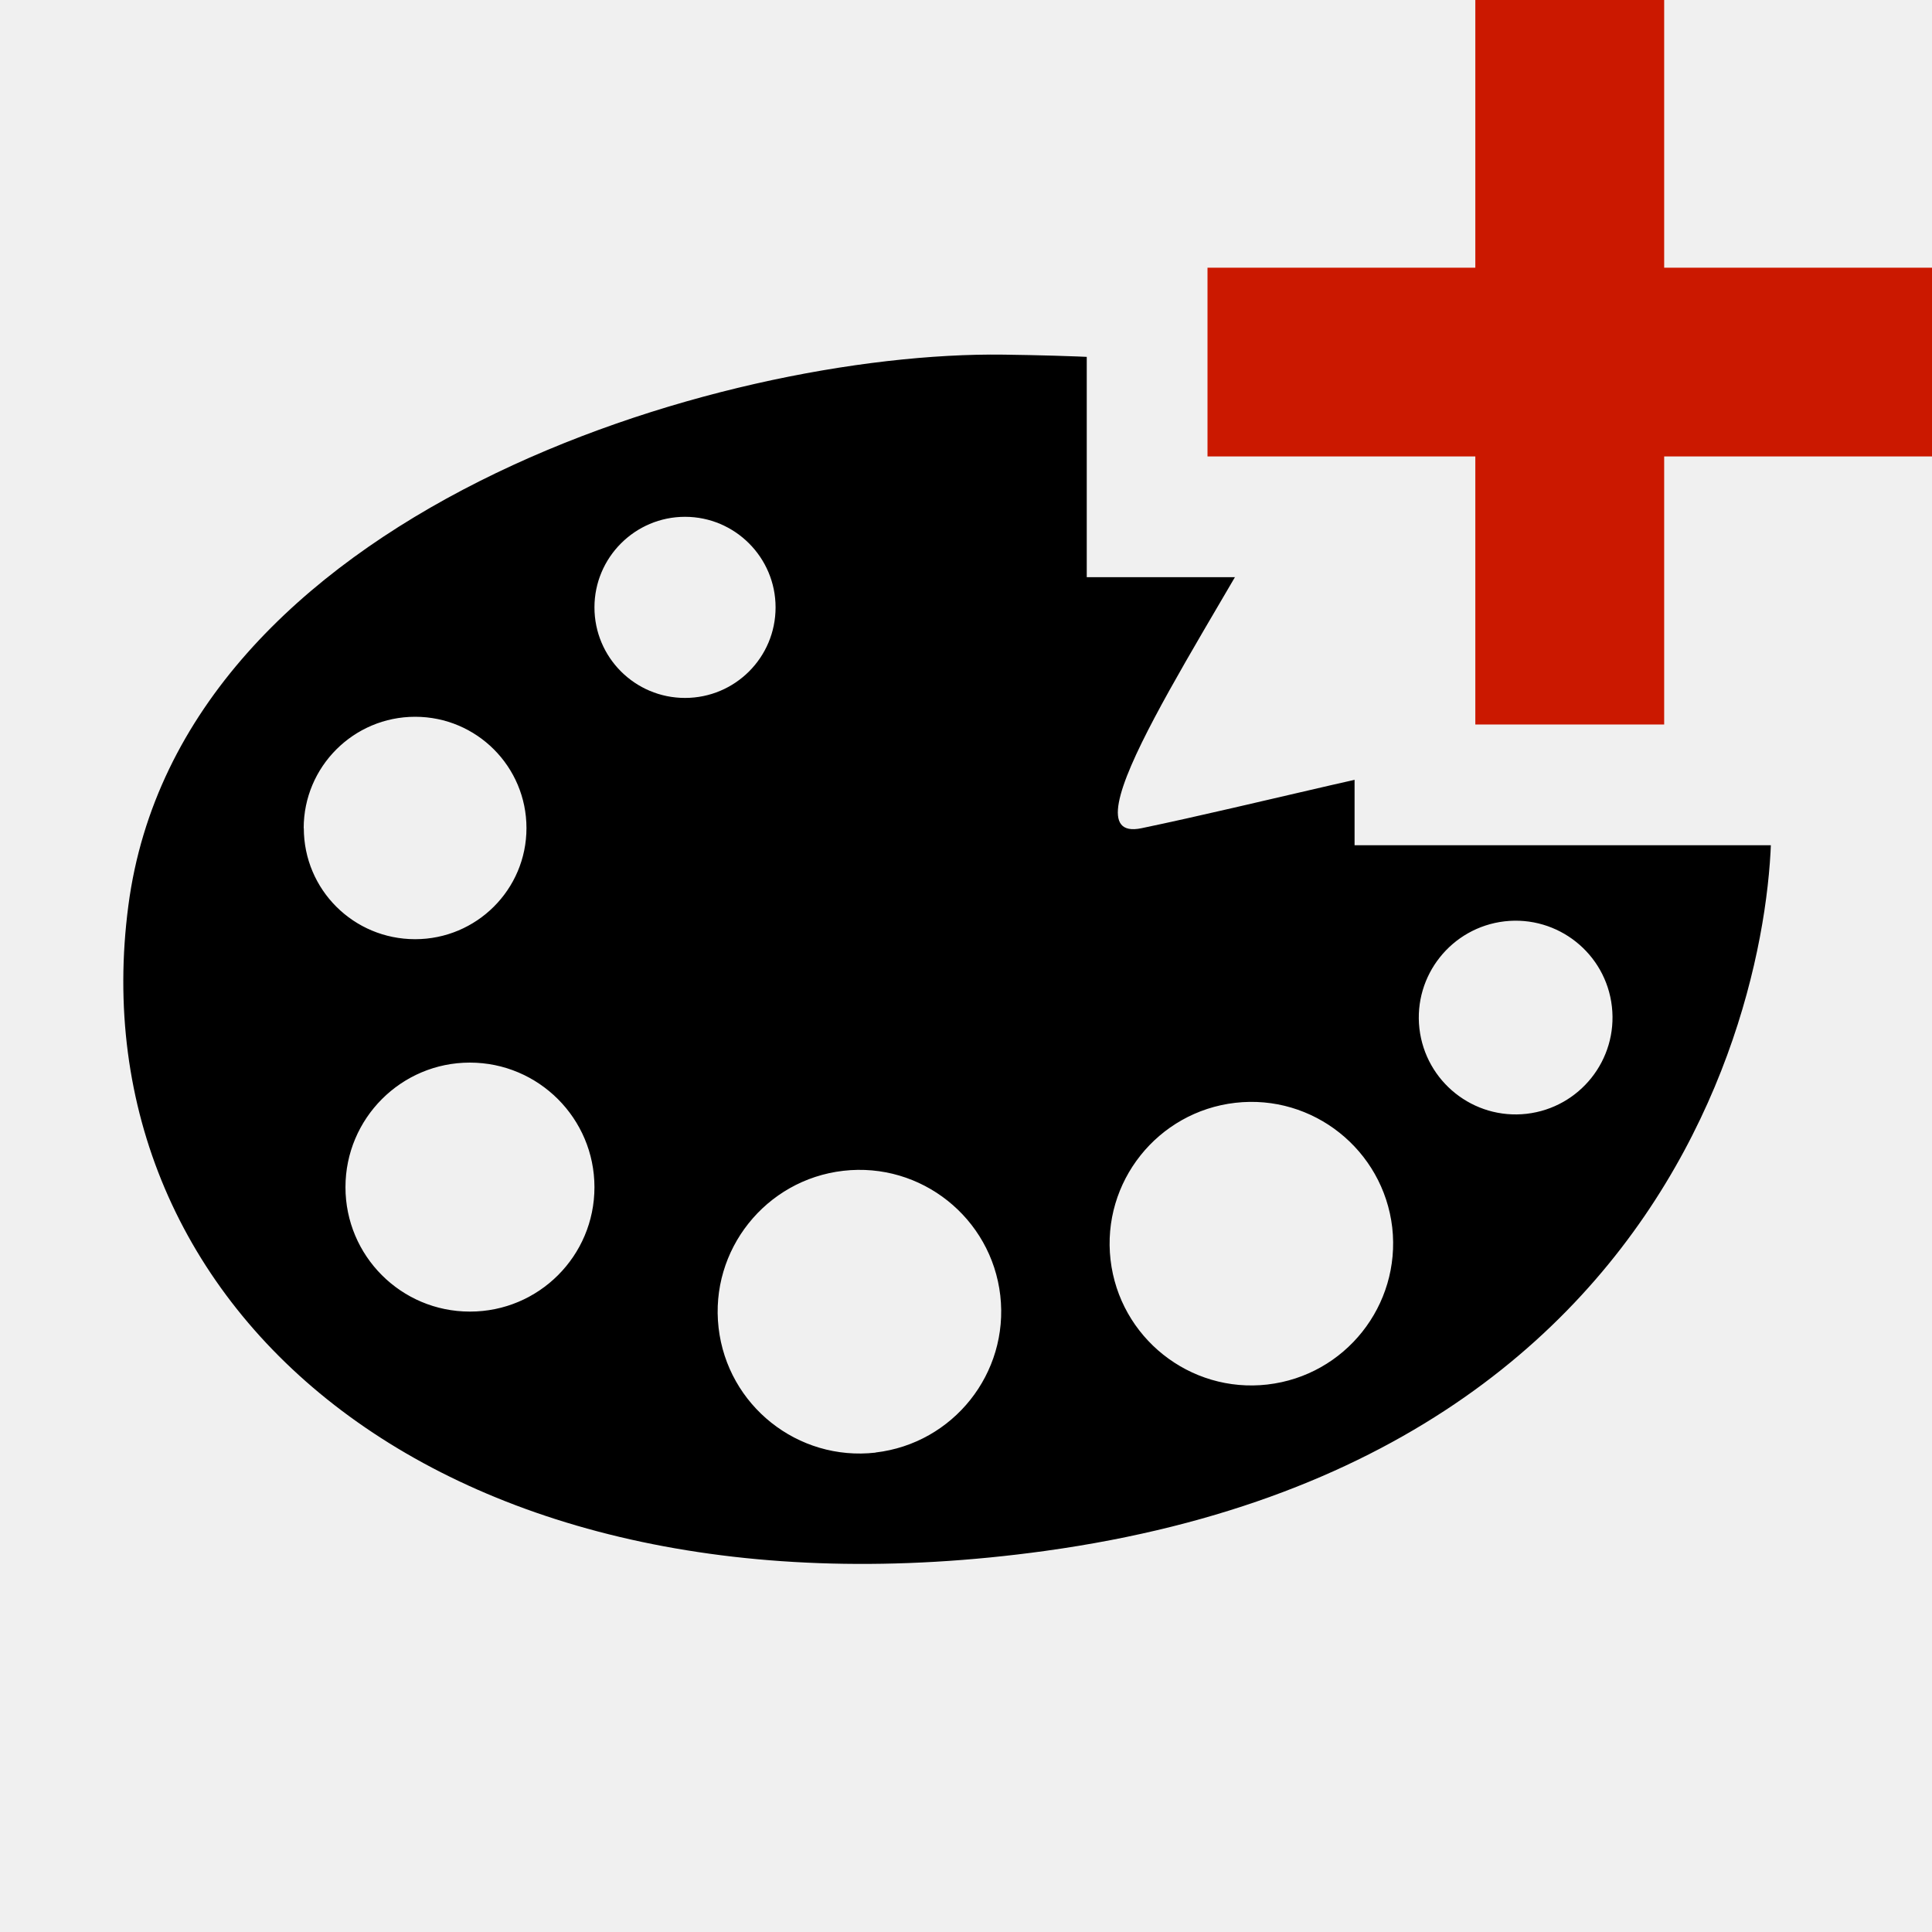
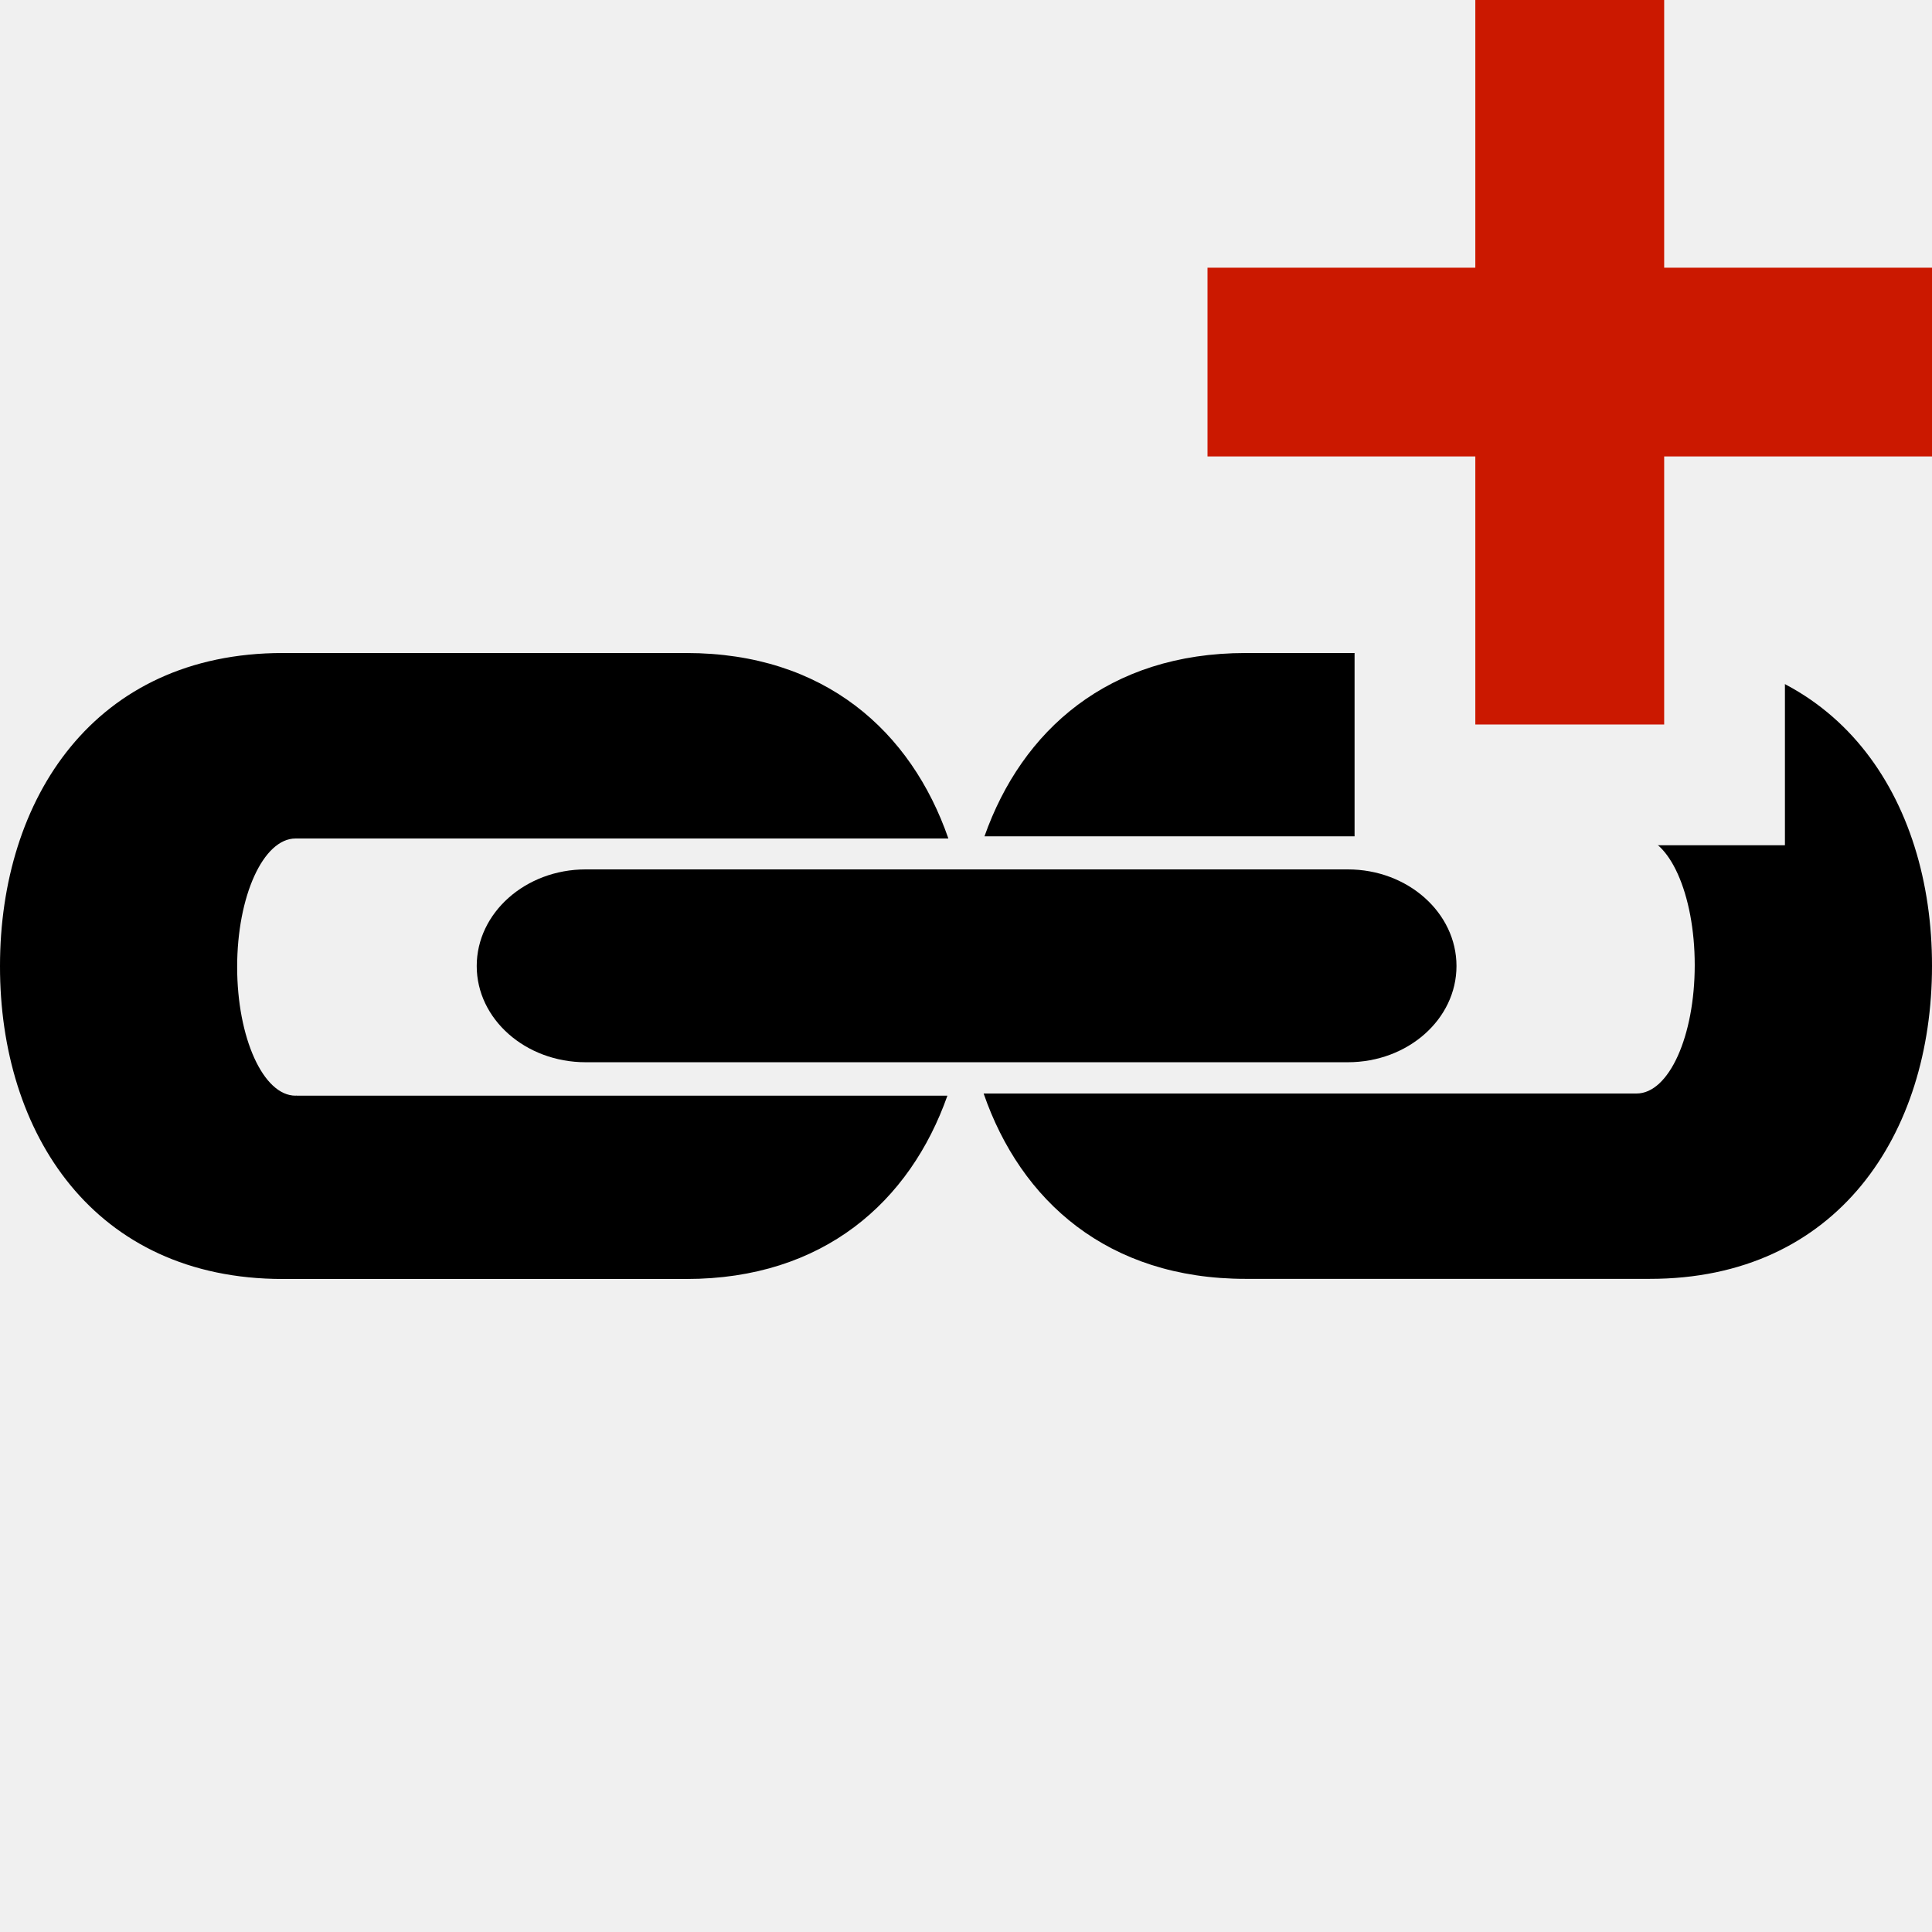
<svg xmlns="http://www.w3.org/2000/svg" width="16" height="16" viewBox="0 0 16 16" shape-rendering="geometricPrecision">
  <defs>
    <mask id="a">
      <rect fill="#fff" width="100%" height="100%" />
      <path d="M14.782 1.217V-1h-3.564v2.217H9V4.78h2.218V7h3.564V4.78H17V1.217z" />
    </mask>
  </defs>
  <path fill="#cb1800" d="M16 2.217h-2.218V0h-1.564v2.217H10V3.78h2.218V6h1.564V3.78H16" />
-   <path d="M14.625 6.406c-.28-.844-3.277.058-5.172.453-.673.14.552-1.62 1.235-2.89.398-.743-.03-1-2.375-1.032C5.97 2.906 1.49 4.244 1.063 7.5c-.44 3.344 2.624 6.03 7.593 5.344 5.95-.823 6.164-5.853 5.97-6.438zm-12.11.453c0-.51.414-.923.923-.923.51 0 .922.413.922.922 0 .508-.413.92-.922.92-.51 0-.922-.41-.922-.92zm1.376 4.003c-.57 0-1.03-.462-1.03-1.03 0-.57.462-1.032 1.03-1.032.57 0 1.032.463 1.032 1.032 0 .57-.462 1.03-1.03 1.03zM4.923 5.03c0-.413.336-.75.75-.75s.75.337.75.75c0 .415-.336.75-.75.75s-.75-.335-.75-.75zm2.328 7c-.644.073-1.226-.39-1.3-1.034-.074-.644.39-1.226 1.033-1.3.644-.074 1.226.39 1.3 1.033.073.644-.39 1.225-1.033 1.3zm3.246-.564c-.644.074-1.226-.39-1.3-1.033-.074-.644.39-1.226 1.033-1.3.643-.074 1.225.39 1.3 1.033.072.644-.39 1.226-1.034 1.3zm2.146-2.242c-.44.05-.837-.266-.888-.706-.05-.44.266-.837.706-.888.44-.05.838.266.888.706.05.44-.266.837-.706.888z" mask="url(#a)" />
+   <g mask="url(#a)">
+     <path d="M13.658 5.408h-3.342c-1.136 0-1.853.64-2.163 1.518h5.392v.002l.008-.002c.27 0 .482.48.482 1.066 0 .588-.213 1.064-.482 1.064H8.146c.307.888 1.026 1.535 2.17 1.535h3.343C15.222 10.593 16 9.386 16 8c.002-1.385-.775-2.592-2.342-2.592zM2.454 9.074v-.002l-.006.002c-.268 0-.484-.48-.484-1.066 0-.588.217-1.064.484-1.064h5.406c-.308-.888-1.026-1.536-2.17-1.536H2.342C.78 5.408 0 6.615 0 8c-.002 1.385.777 2.592 2.342 2.592h3.342c1.135 0 1.852-.64 2.162-1.518H2.454z" />
+     <path d="M11.162 7.2H4.85c-.498 0-.902.36-.902.8 0 .44.404.797.902.797h6.312c.498 0 .9-.357.9-.797 0-.44-.402-.8-.9-.8z" />
+   </g>
</svg>
